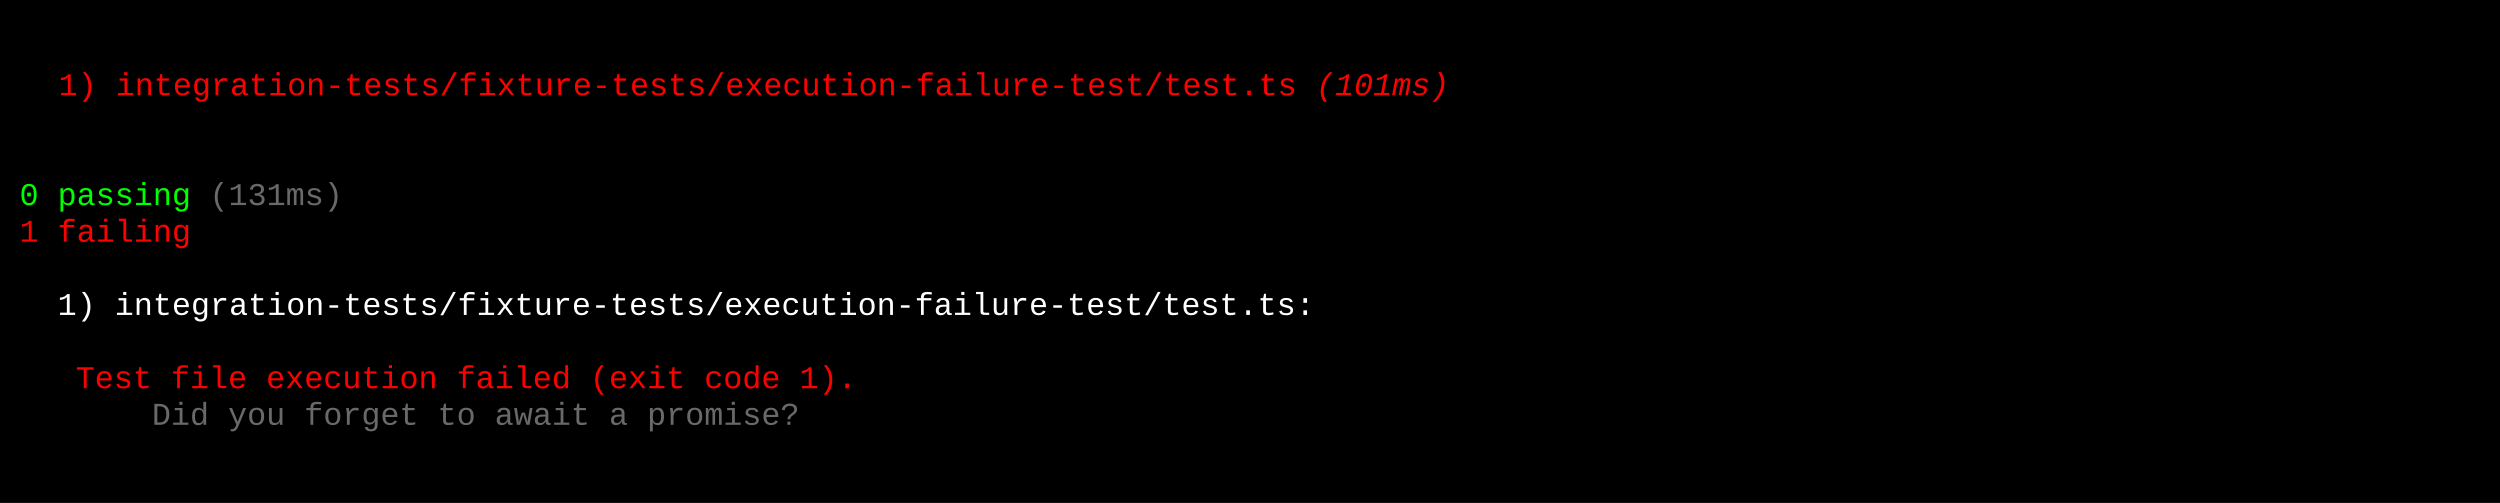
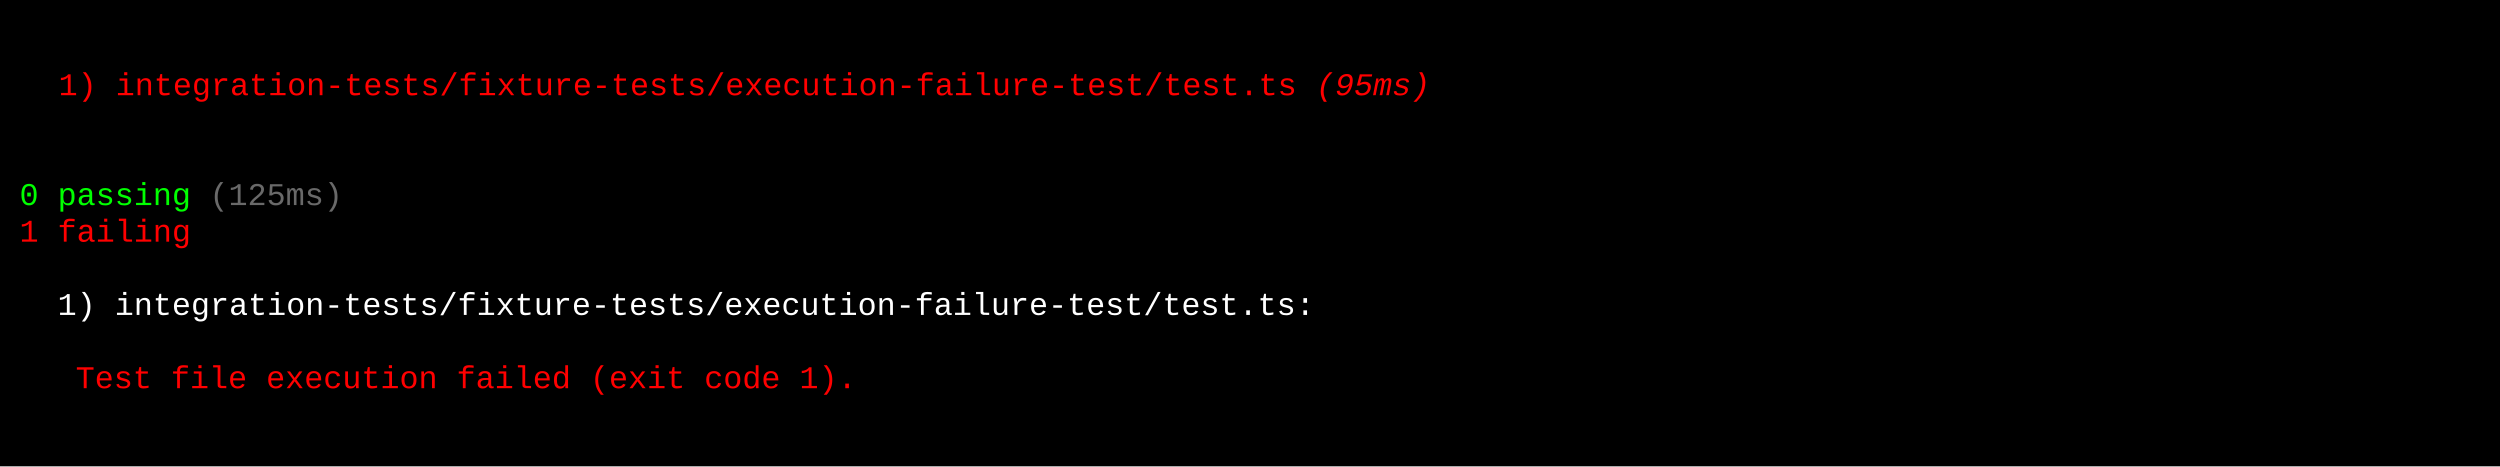
- <svg xmlns="http://www.w3.org/2000/svg" width="361.244mm" height="72.672mm" viewBox="0 0 1024 206" version="1.2" baseProfile="tiny">
+ <svg xmlns="http://www.w3.org/2000/svg" width="361.244mm" height="67.381mm" viewBox="0 0 1024 191" version="1.2" baseProfile="tiny">
  <defs>
</defs>
  <g fill="none" stroke="black" stroke-width="1" fill-rule="evenodd" stroke-linecap="square" stroke-linejoin="bevel">
    <g fill="#ffffff" fill-opacity="1" stroke="none" transform="matrix(1,0,0,1,0,0)" font-family="Helvetica" font-size="12" font-weight="400" font-style="normal">
-       <path vector-effect="non-scaling-stroke" fill-rule="evenodd" d="M0,0 L1024,0 L1024,206 L0,206 L0,0" />
-       <path vector-effect="non-scaling-stroke" fill-rule="evenodd" d="M0,0 L1024,0 L1024,206 L0,206 L0,0" />
+       <path vector-effect="non-scaling-stroke" fill-rule="evenodd" d="M0,0 L1024,0 L1024,191 L0,191 L0,0" />
+       <path vector-effect="non-scaling-stroke" fill-rule="evenodd" d="M0,0 L1024,0 L1024,191 L0,191 L0,0" />
    </g>
    <g fill="#000000" fill-opacity="1" stroke="none" transform="matrix(1,0,0,1,0,0)" font-family="Helvetica" font-size="12" font-weight="400" font-style="normal">
-       <path vector-effect="non-scaling-stroke" fill-rule="evenodd" d="M0,0 L1024,0 L1024,206 L0,206 L0,0" />
+       <path vector-effect="non-scaling-stroke" fill-rule="evenodd" d="M0,0 L1024,0 L1024,191 L0,191 L0,0" />
    </g>
    <g fill="#ffffff" fill-opacity="1" stroke="#ffffff" stroke-opacity="1" stroke-width="1" stroke-linecap="square" stroke-linejoin="bevel" transform="matrix(1,0,0,1,0,0)" font-family="Courier New" font-size="13" font-weight="400" font-style="normal">
      <text fill="#ffffff" fill-opacity="1" stroke="none" xml:space="preserve" x="8" y="39" font-family="Courier New" font-size="13" font-weight="400" font-style="normal">  </text>
    </g>
    <g fill="#ff0000" fill-opacity="1" stroke="#ff0000" stroke-opacity="1" stroke-width="1" stroke-linecap="square" stroke-linejoin="bevel" transform="matrix(1,0,0,1,0,0)" font-family="Courier New" font-size="13" font-weight="400" font-style="normal">
      <text fill="#ff0000" fill-opacity="1" stroke="none" xml:space="preserve" x="24" y="39" font-family="Courier New" font-size="13" font-weight="400" font-style="normal">1) integration-tests/fixture-tests/execution-failure-test/test.ts</text>
    </g>
    <g fill="#ffffff" fill-opacity="1" stroke="#ffffff" stroke-opacity="1" stroke-width="1" stroke-linecap="square" stroke-linejoin="bevel" transform="matrix(1,0,0,1,0,0)" font-family="Courier New" font-size="13" font-weight="400" font-style="normal">
      <text fill="#ffffff" fill-opacity="1" stroke="none" xml:space="preserve" x="531" y="39" font-family="Courier New" font-size="13" font-weight="400" font-style="normal"> </text>
    </g>
    <g fill="#ff0000" fill-opacity="1" stroke="#ff0000" stroke-opacity="1" stroke-width="1" stroke-linecap="square" stroke-linejoin="bevel" transform="matrix(1,0,0,1,0,0)" font-family="Courier New" font-size="13" font-weight="400" font-style="italic">
-       <text fill="#ff0000" fill-opacity="1" stroke="none" xml:space="preserve" x="539" y="39" font-family="Courier New" font-size="13" font-weight="400" font-style="italic">(101ms)</text>
+       <text fill="#ff0000" fill-opacity="1" stroke="none" xml:space="preserve" x="539" y="39" font-family="Courier New" font-size="13" font-weight="400" font-style="italic">(95ms)</text>
    </g>
    <g fill="#00ff00" fill-opacity="1" stroke="#00ff00" stroke-opacity="1" stroke-width="1" stroke-linecap="square" stroke-linejoin="bevel" transform="matrix(1,0,0,1,0,0)" font-family="Courier New" font-size="13" font-weight="400" font-style="normal">
      <text fill="#00ff00" fill-opacity="1" stroke="none" xml:space="preserve" x="8" y="84" font-family="Courier New" font-size="13" font-weight="400" font-style="normal">0 passing</text>
    </g>
    <g fill="#696969" fill-opacity="1" stroke="#696969" stroke-opacity="1" stroke-width="1" stroke-linecap="square" stroke-linejoin="bevel" transform="matrix(1,0,0,1,0,0)" font-family="Courier New" font-size="13" font-weight="400" font-style="normal">
-       <text fill="#696969" fill-opacity="1" stroke="none" xml:space="preserve" x="78" y="84" font-family="Courier New" font-size="13" font-weight="400" font-style="normal"> (131ms)</text>
+       <text fill="#696969" fill-opacity="1" stroke="none" xml:space="preserve" x="78" y="84" font-family="Courier New" font-size="13" font-weight="400" font-style="normal"> (125ms)</text>
    </g>
    <g fill="#ff0000" fill-opacity="1" stroke="#ff0000" stroke-opacity="1" stroke-width="1" stroke-linecap="square" stroke-linejoin="bevel" transform="matrix(1,0,0,1,0,0)" font-family="Courier New" font-size="13" font-weight="400" font-style="normal">
      <text fill="#ff0000" fill-opacity="1" stroke="none" xml:space="preserve" x="8" y="99" font-family="Courier New" font-size="13" font-weight="400" font-style="normal">1 failing</text>
    </g>
    <g fill="#ffffff" fill-opacity="1" stroke="#ffffff" stroke-opacity="1" stroke-width="1" stroke-linecap="square" stroke-linejoin="bevel" transform="matrix(1,0,0,1,0,0)" font-family="Courier New" font-size="13" font-weight="400" font-style="normal">
      <text fill="#ffffff" fill-opacity="1" stroke="none" xml:space="preserve" x="8" y="129" font-family="Courier New" font-size="13" font-weight="400" font-style="normal">  1) integration-tests/fixture-tests/execution-failure-test/test.ts:</text>
      <text fill="#ffffff" fill-opacity="1" stroke="none" xml:space="preserve" x="8" y="159" font-family="Courier New" font-size="13" font-weight="400" font-style="normal">   </text>
    </g>
    <g fill="#ff0000" fill-opacity="1" stroke="#ff0000" stroke-opacity="1" stroke-width="1" stroke-linecap="square" stroke-linejoin="bevel" transform="matrix(1,0,0,1,0,0)" font-family="Courier New" font-size="13" font-weight="400" font-style="normal">
      <text fill="#ff0000" fill-opacity="1" stroke="none" xml:space="preserve" x="31" y="159" font-family="Courier New" font-size="13" font-weight="400" font-style="normal">Test file execution failed (exit code 1).</text>
    </g>
-     <g fill="#ffffff" fill-opacity="1" stroke="#ffffff" stroke-opacity="1" stroke-width="1" stroke-linecap="square" stroke-linejoin="bevel" transform="matrix(1,0,0,1,0,0)" font-family="Courier New" font-size="13" font-weight="400" font-style="normal">
-       <text fill="#ffffff" fill-opacity="1" stroke="none" xml:space="preserve" x="8" y="174" font-family="Courier New" font-size="13" font-weight="400" font-style="normal">   </text>
-     </g>
-     <g fill="#696969" fill-opacity="1" stroke="#696969" stroke-opacity="1" stroke-width="1" stroke-linecap="square" stroke-linejoin="bevel" transform="matrix(1,0,0,1,0,0)" font-family="Courier New" font-size="13" font-weight="400" font-style="normal">
-       <text fill="#696969" fill-opacity="1" stroke="none" xml:space="preserve" x="31" y="174" font-family="Courier New" font-size="13" font-weight="400" font-style="normal">    Did you forget to await a promise?</text>
-     </g>
  </g>
</svg>
